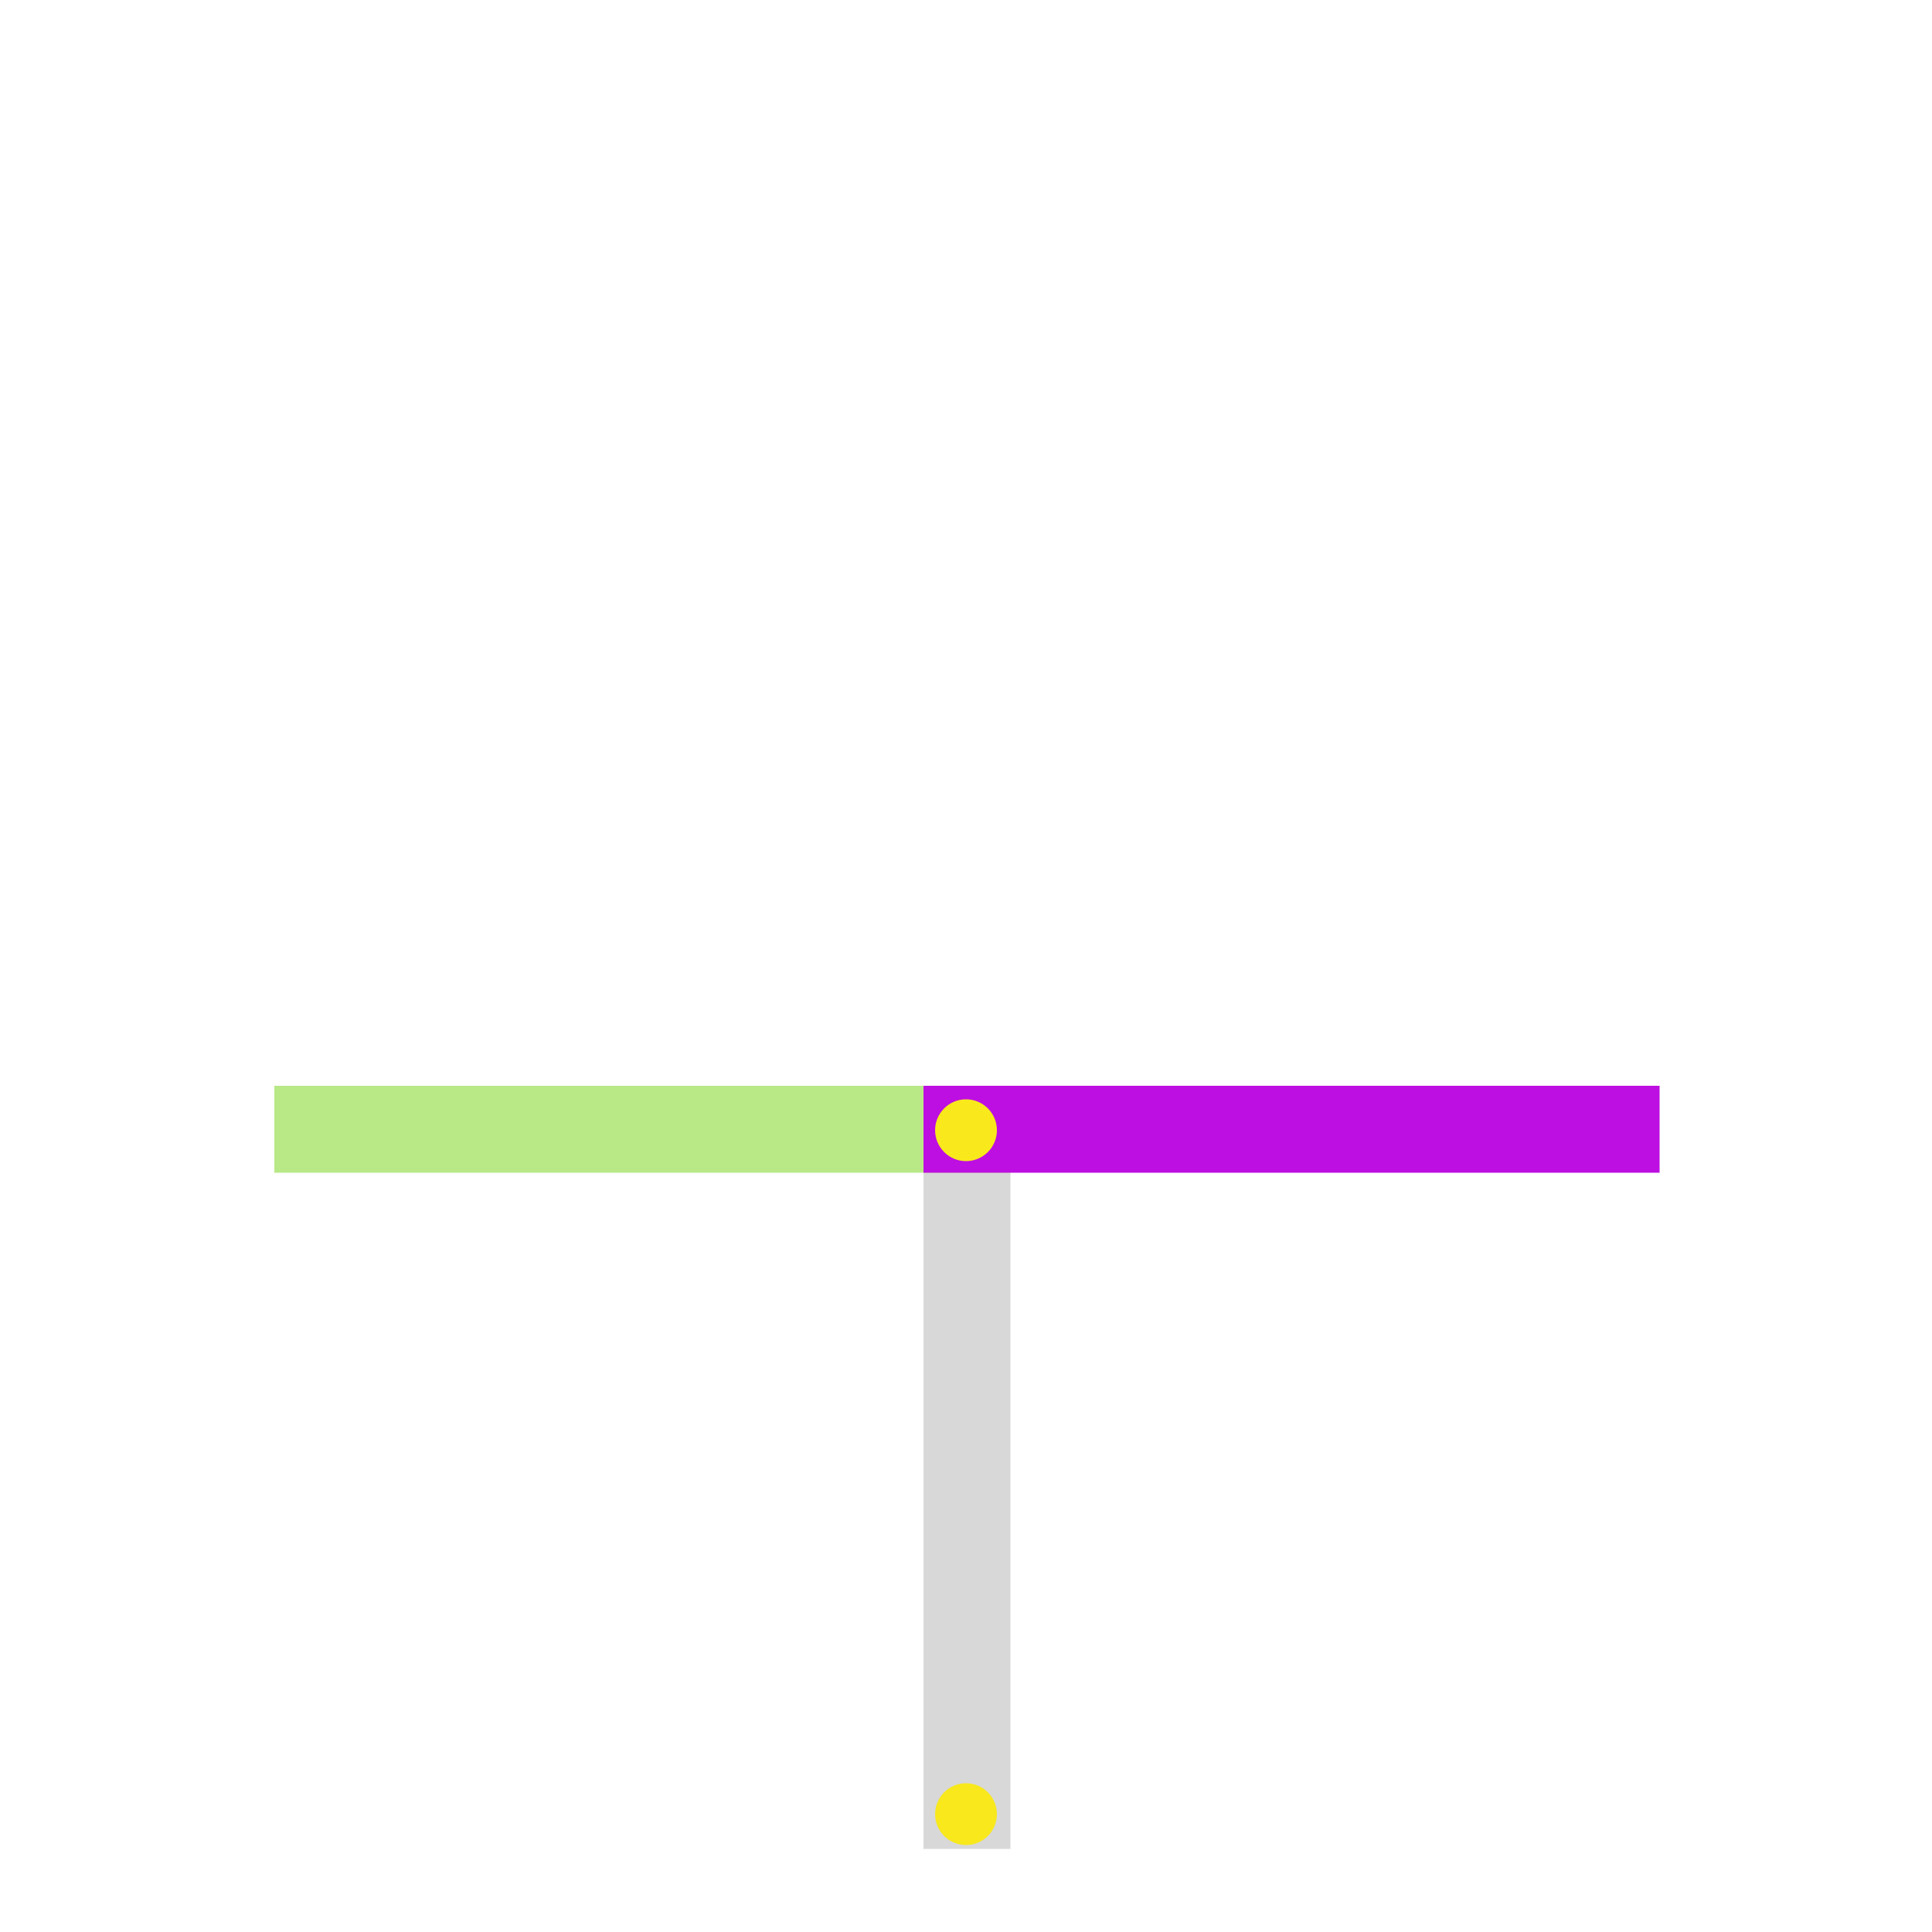
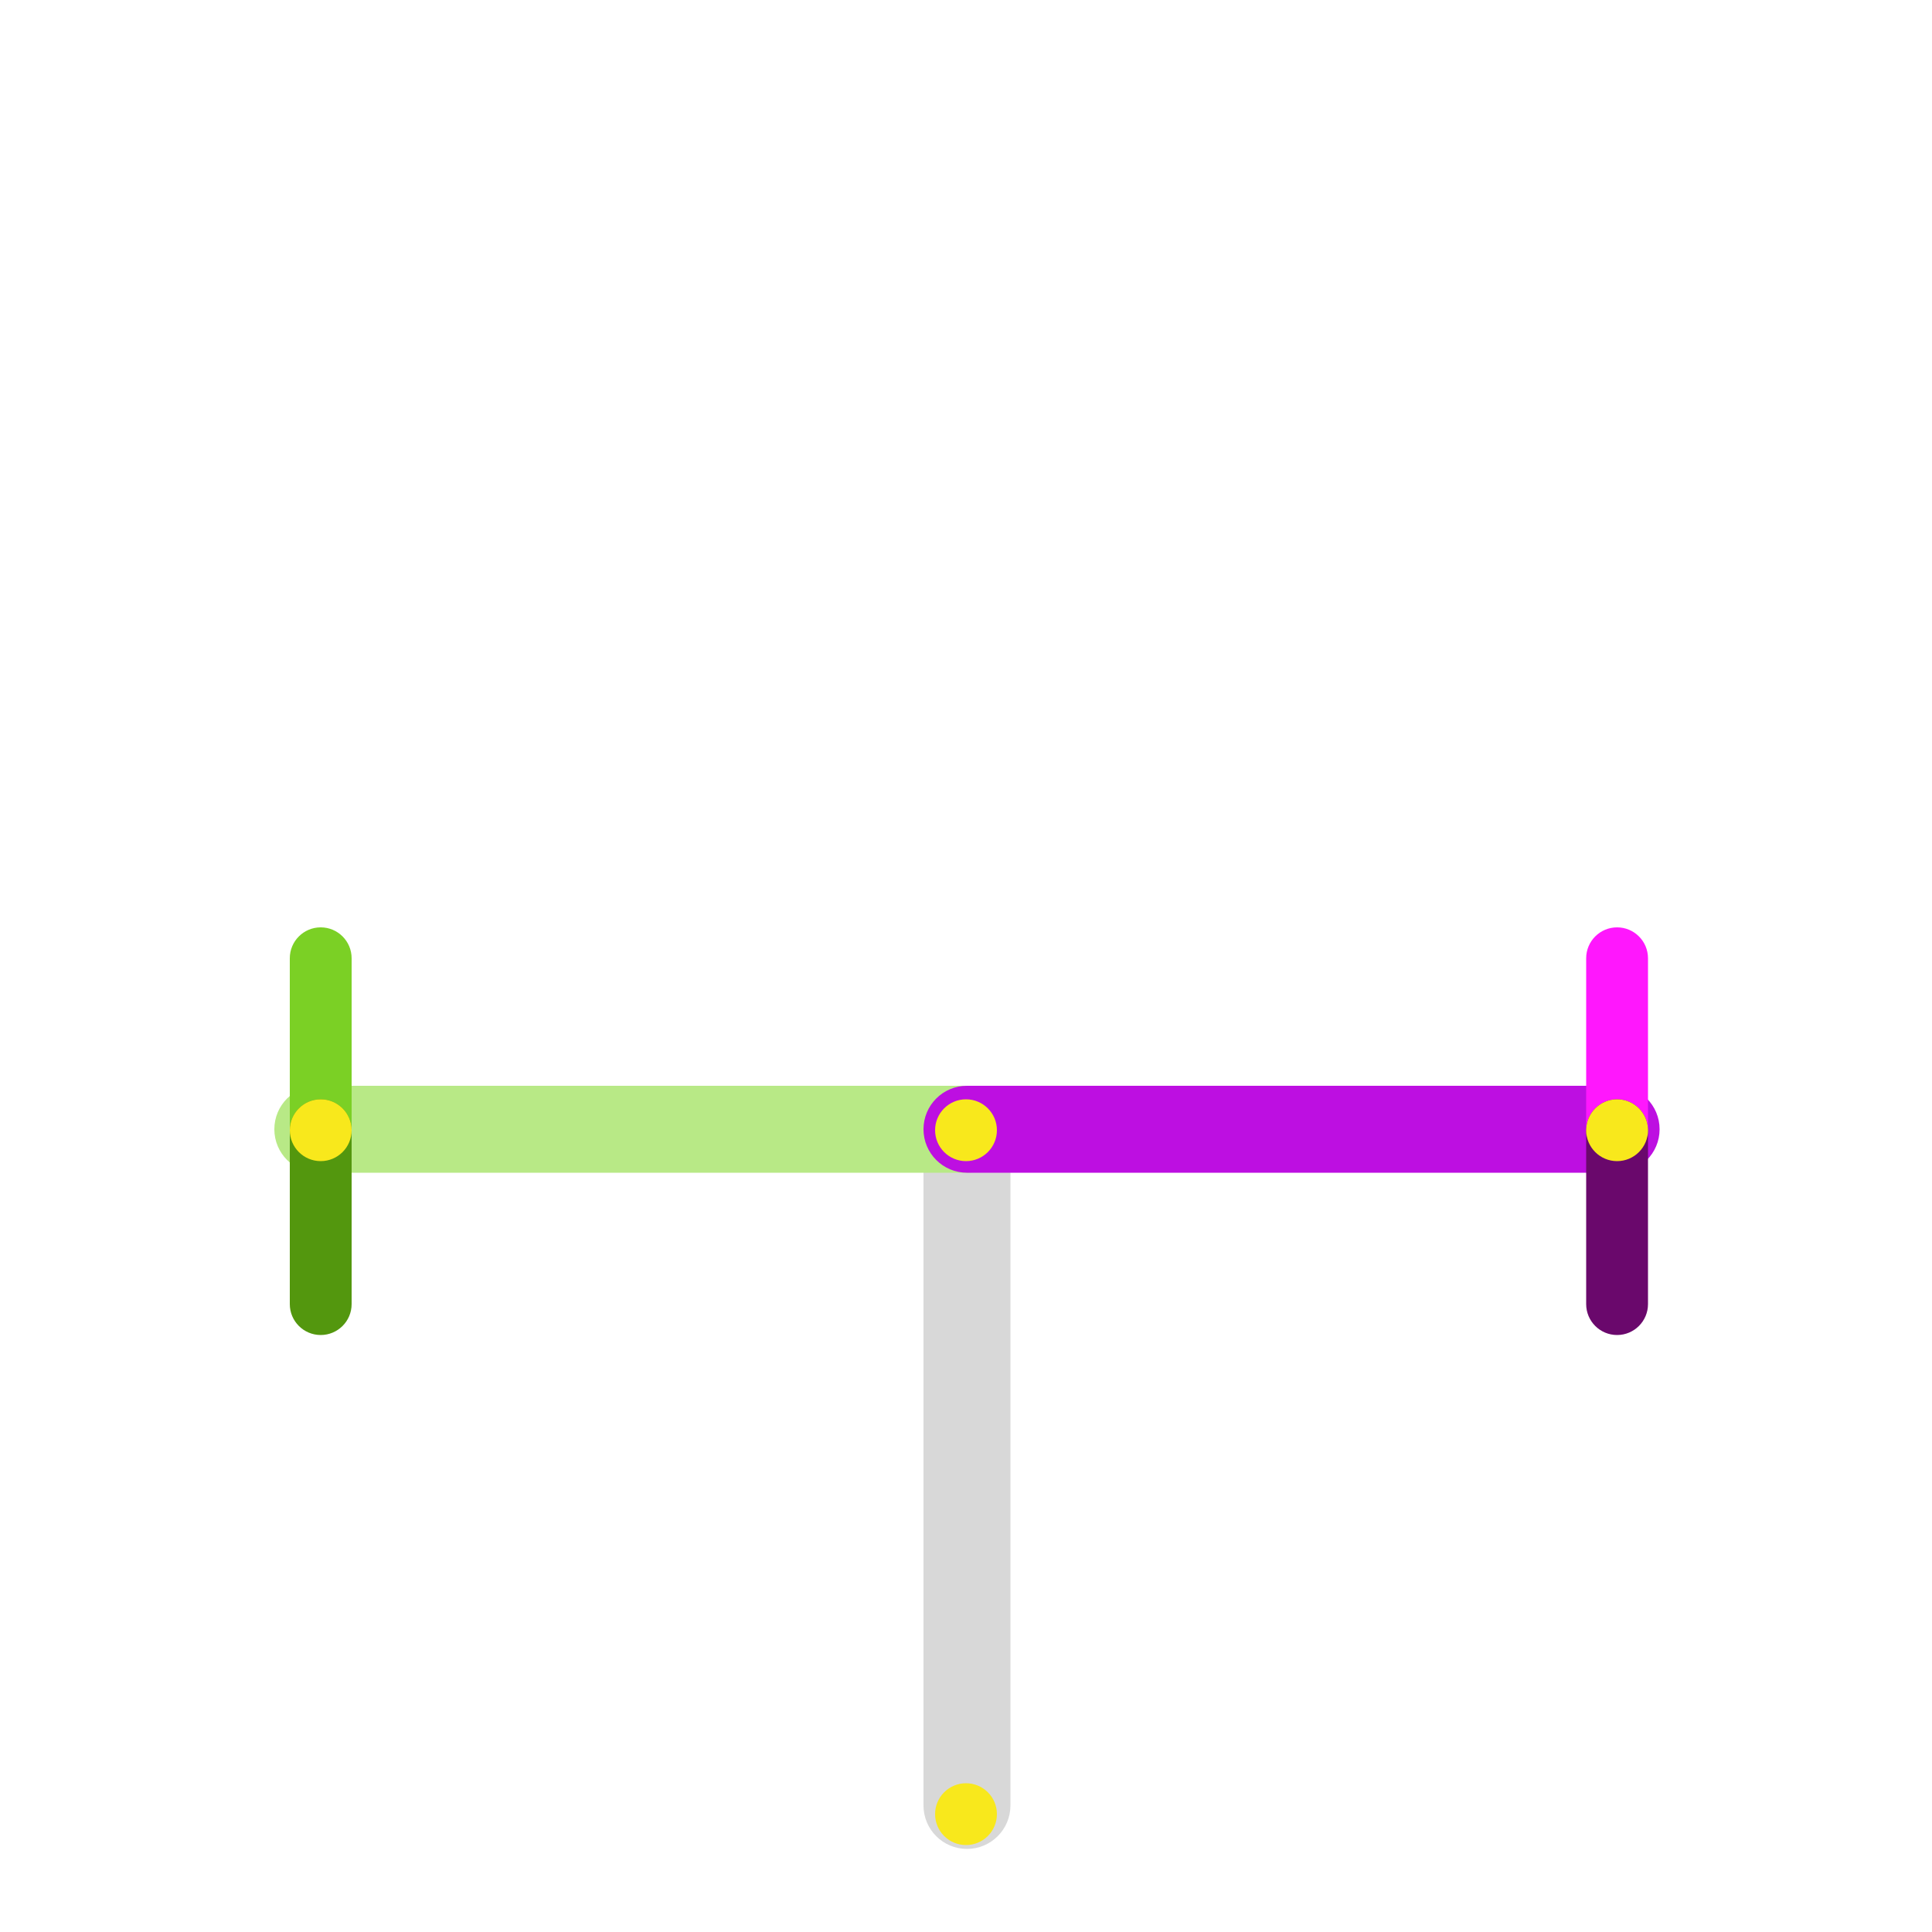
<svg xmlns="http://www.w3.org/2000/svg" width="1000px" height="1000px" viewBox="0 0 1000 1000" version="1.1">
  <defs />
  <g id="Page-1" stroke="none" stroke-width="1" fill="none" fill-rule="evenodd">
    <g id="group_origin_test">
-       <g id="root" transform="translate(142, 562)">
-         <rect id="Rectangle-2" fill="#D8D8D8" x="336" y="0" width="45" height="395" />
-         <circle id="__origin__" fill="#F8E81C" cx="358" cy="377" r="16" />
+       <g id="root" transform="translate(142, 480)">
+         <rect id="Rectangle-2" fill="#D8D8D8" x="336" y="82" width="45" height="395" rx="22.5" />
+         <circle id="__origin__" fill="#F8E81C" cx="358" cy="459" r="16" />
        <g id="green">
-           <rect id="Rectangle-2-Copy" fill="#B8E986" x="0" y="0" width="381" height="45" />
-           <circle id="__origin__" fill="#F8E81C" cx="358" cy="23" r="16" />
+           <rect id="Rectangle-2-Copy" fill="#B8E986" x="0" y="82" width="381" height="45" rx="22.5" />
+           <circle id="__origin__" fill="#F8E81C" cx="358" cy="105" r="16" />
+           <g id="green-1" transform="translate(8, 0)">
+             <rect id="Rectangle-2-Copy" fill="#7BD025" x="0" y="0" width="32" height="122" rx="16" />
+             <circle id="__origin__" fill="#F8E81C" cx="16" cy="106" r="16" />
+           </g>
+           <g id="green-2" transform="translate(8, 89)">
+             <rect id="Rectangle-2-Copy" fill="#53970E" x="0" y="0" width="32" height="122" rx="16" />
+             <circle id="__origin__" fill="#F8E81C" cx="16" cy="16" r="16" />
+           </g>
        </g>
        <g id="purple" transform="translate(336, 0)">
-           <rect id="Rectangle-2-Copy-2" fill="#BD0FE1" x="0" y="0" width="381" height="45" />
-           <circle id="__origin__" fill="#F8E81C" cx="22" cy="23" r="16" />
+           <rect id="Rectangle-2-Copy-2" fill="#BD0FE1" x="0" y="82" width="381" height="45" rx="22.5" />
+           <circle id="__origin__" fill="#F8E81C" cx="22" cy="105" r="16" />
+           <g id="purple-1" transform="translate(343, 0)">
+             <rect id="Rectangle-2-Copy" fill="#FF17FD" x="0" y="0" width="32" height="122" rx="16" />
+             <ellipse id="__origin__" fill="#F8E81C" cx="16" cy="106" rx="16" ry="16" />
+           </g>
+           <g id="purple-2" transform="translate(343, 89)">
+             <rect id="Rectangle-2-Copy" fill="#6A086C" x="0" y="0" width="32" height="122" rx="16" />
+             <ellipse id="__origin__" fill="#F8E81C" cx="16" cy="16" rx="16" ry="16" />
+           </g>
        </g>
      </g>
    </g>
  </g>
</svg>
